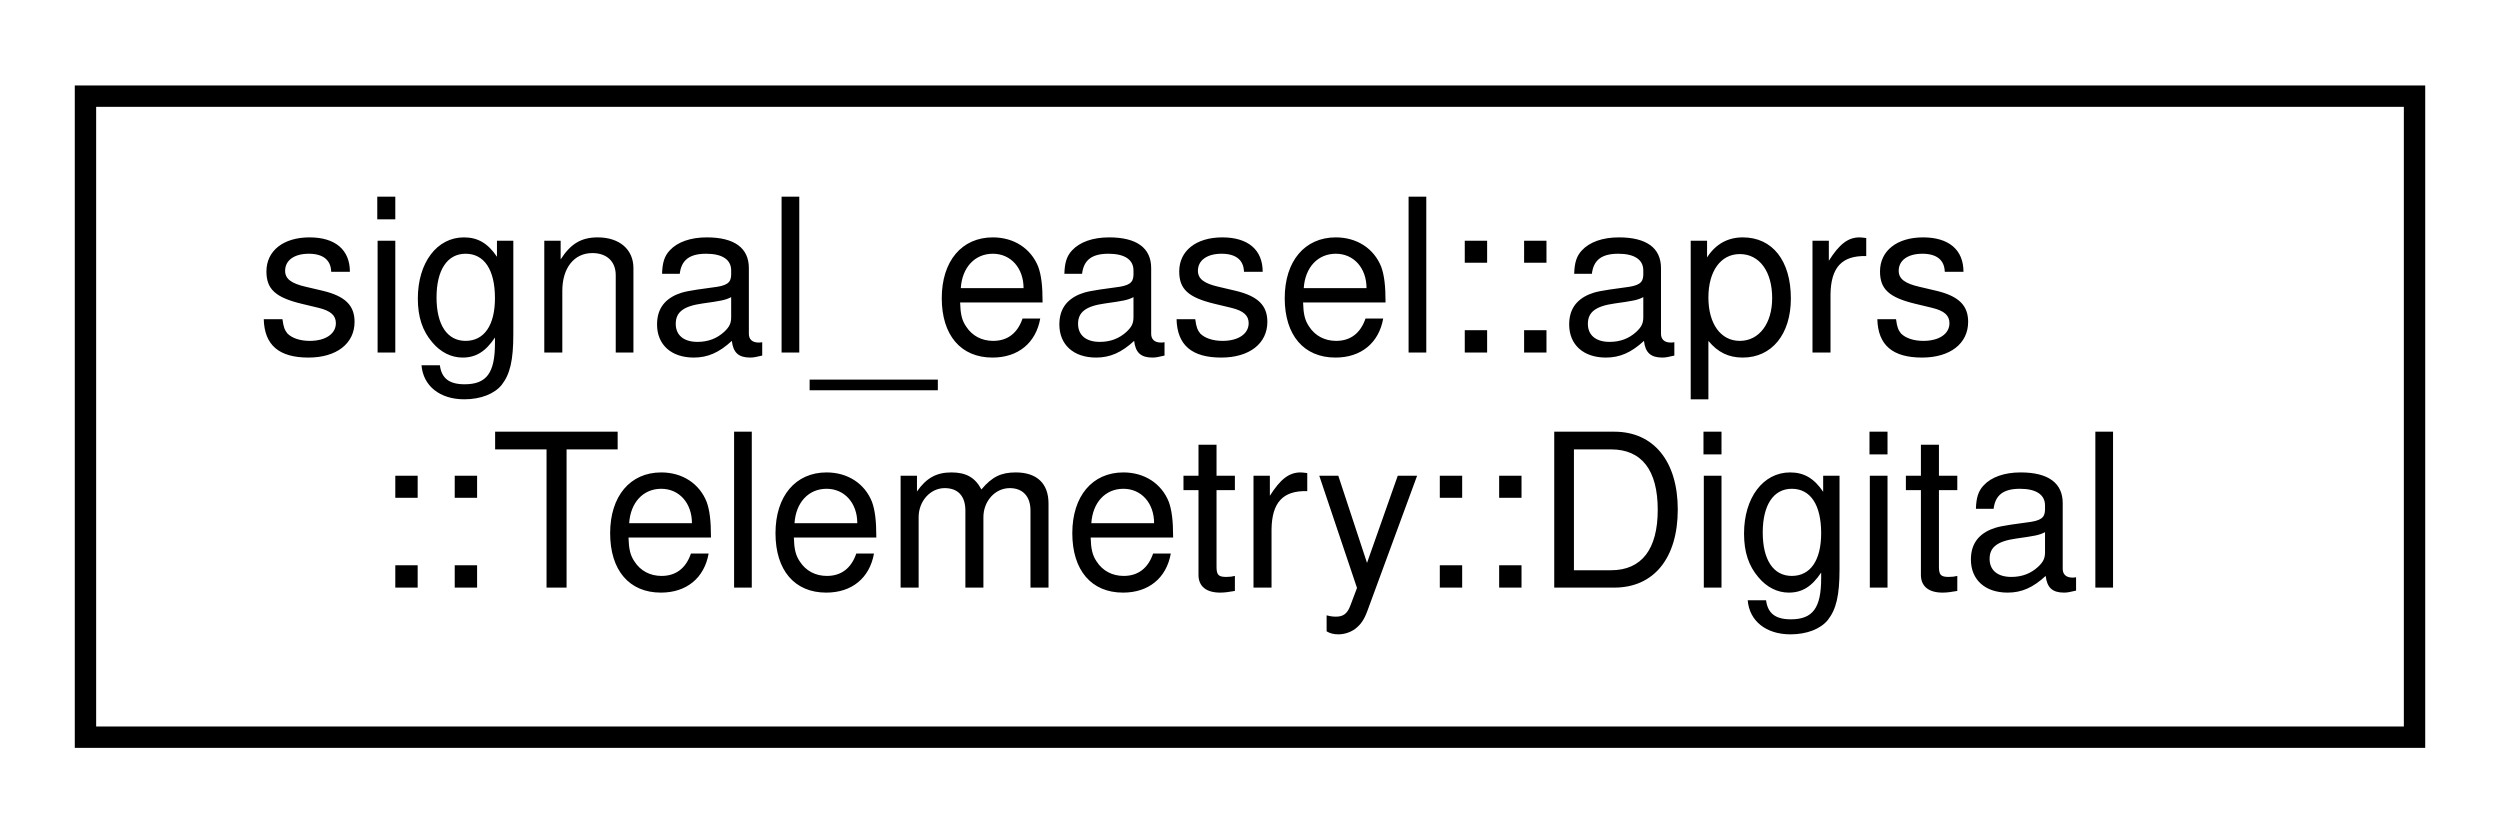
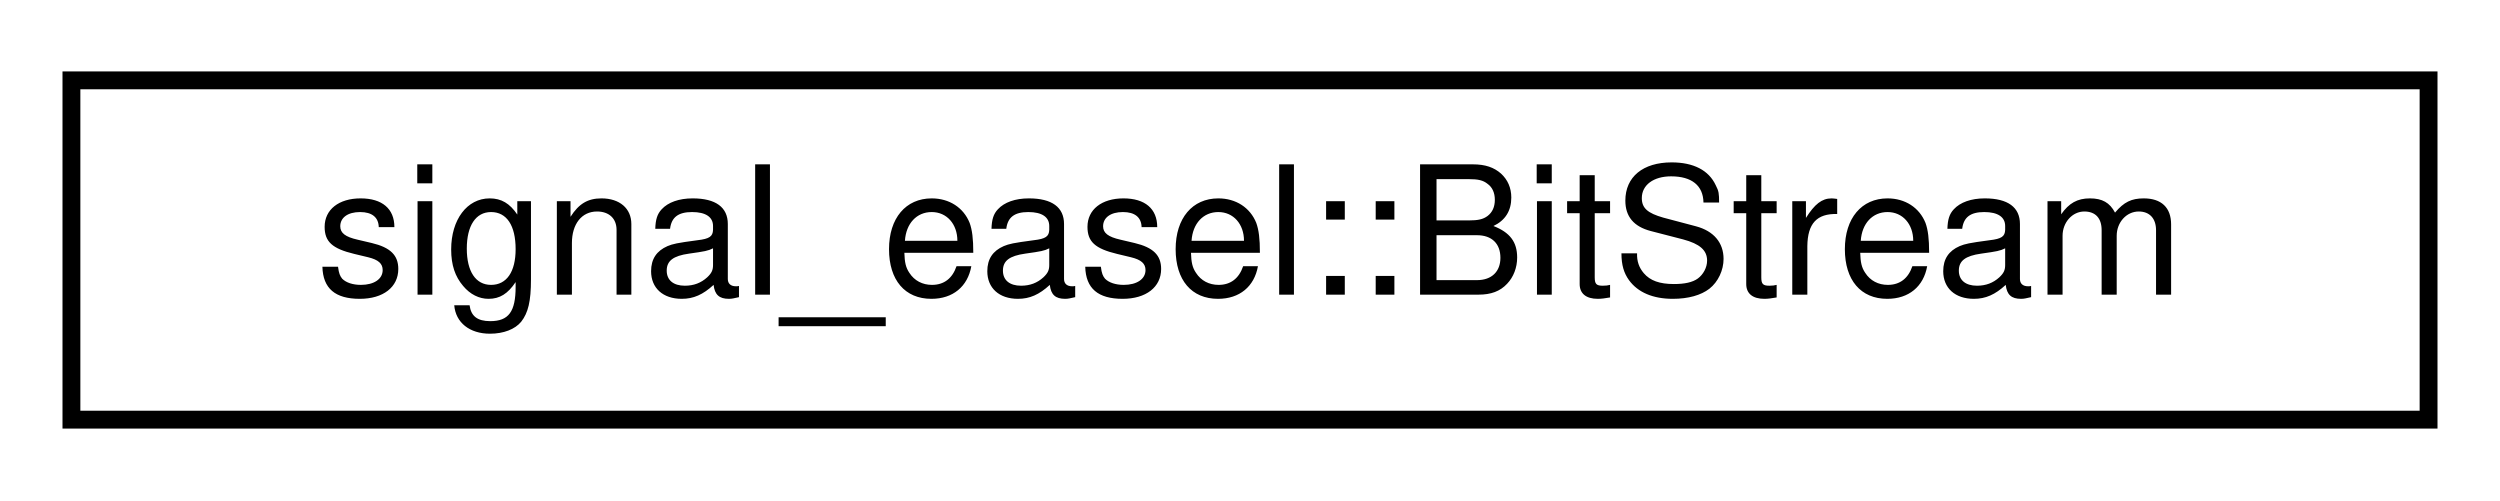
- <svg xmlns="http://www.w3.org/2000/svg" xmlns:xlink="http://www.w3.org/1999/xlink" width="117pt" height="39pt" viewBox="0.00 0.00 117.00 39.00">
-   <g id="graph0" class="graph" transform="scale(1 1) rotate(0) translate(4 35)">
+ <svg xmlns="http://www.w3.org/2000/svg" xmlns:xlink="http://www.w3.org/1999/xlink" width="140pt" height="28pt" viewBox="0.00 0.00 140.00 28.00">
+   <g id="graph0" class="graph" transform="scale(1 1) rotate(0) translate(4 24)">
    <g id="node1" class="node">
      <g id="a_node1">
-         <a xlink:href="structsignal__easel_1_1aprs_1_1Telemetry.html#structsignal__easel_1_1aprs_1_1Telemetry_1_1Digital" target="_top" xlink:title=" ">
-           <polygon fill="none" stroke="black" points="0,-0.5 0,-30.5 109,-30.5 109,-0.5 0,-0.5" />
-           <text text-anchor="start" x="8" y="-18.5" font-family="Helvetica,sans-Serif" font-size="10.00">signal_easel::aprs</text>
-           <text text-anchor="middle" x="54.5" y="-7.5" font-family="Helvetica,sans-Serif" font-size="10.00">::Telemetry::Digital</text>
+         <a xlink:href="classsignal__easel_1_1BitStream.html" target="_top" xlink:title=" ">
+           <polygon fill="none" stroke="black" points="0,-0.5 0,-19.5 132,-19.5 132,-0.5 0,-0.5" />
+           <text text-anchor="middle" x="66" y="-7.5" font-family="Helvetica,sans-Serif" font-size="10.00">signal_easel::BitStream</text>
        </a>
      </g>
    </g>
  </g>
</svg>
